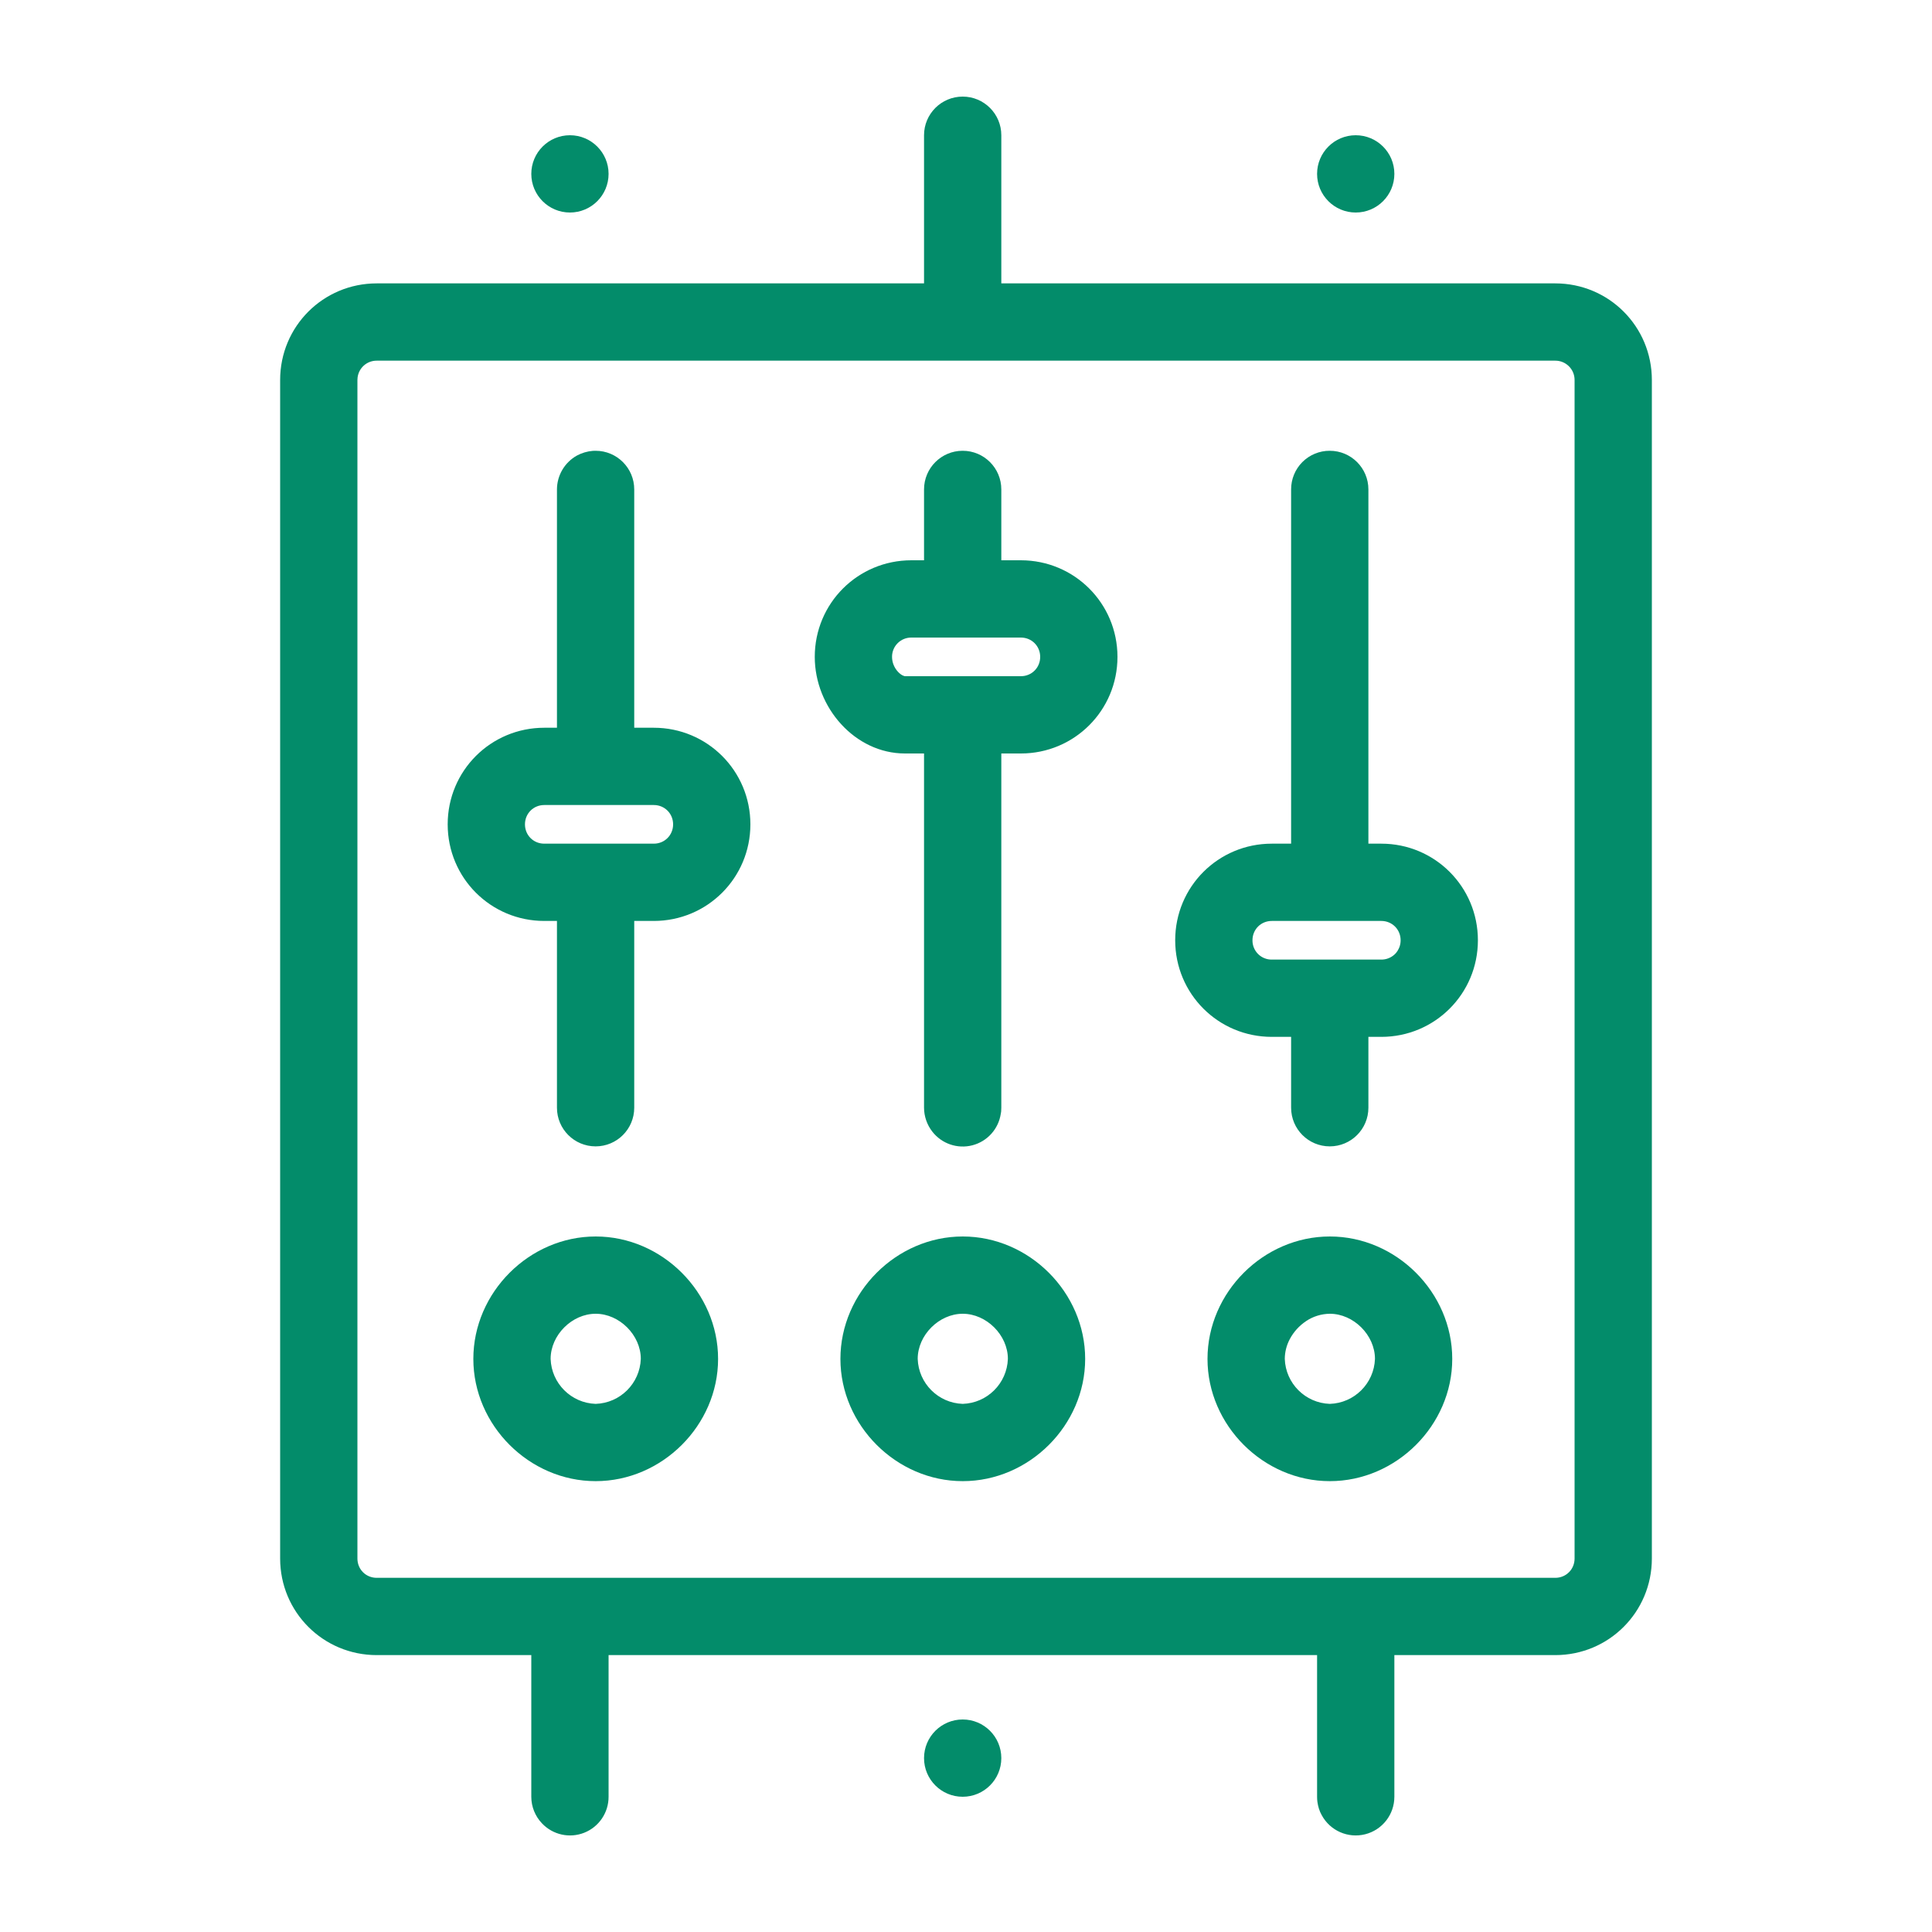
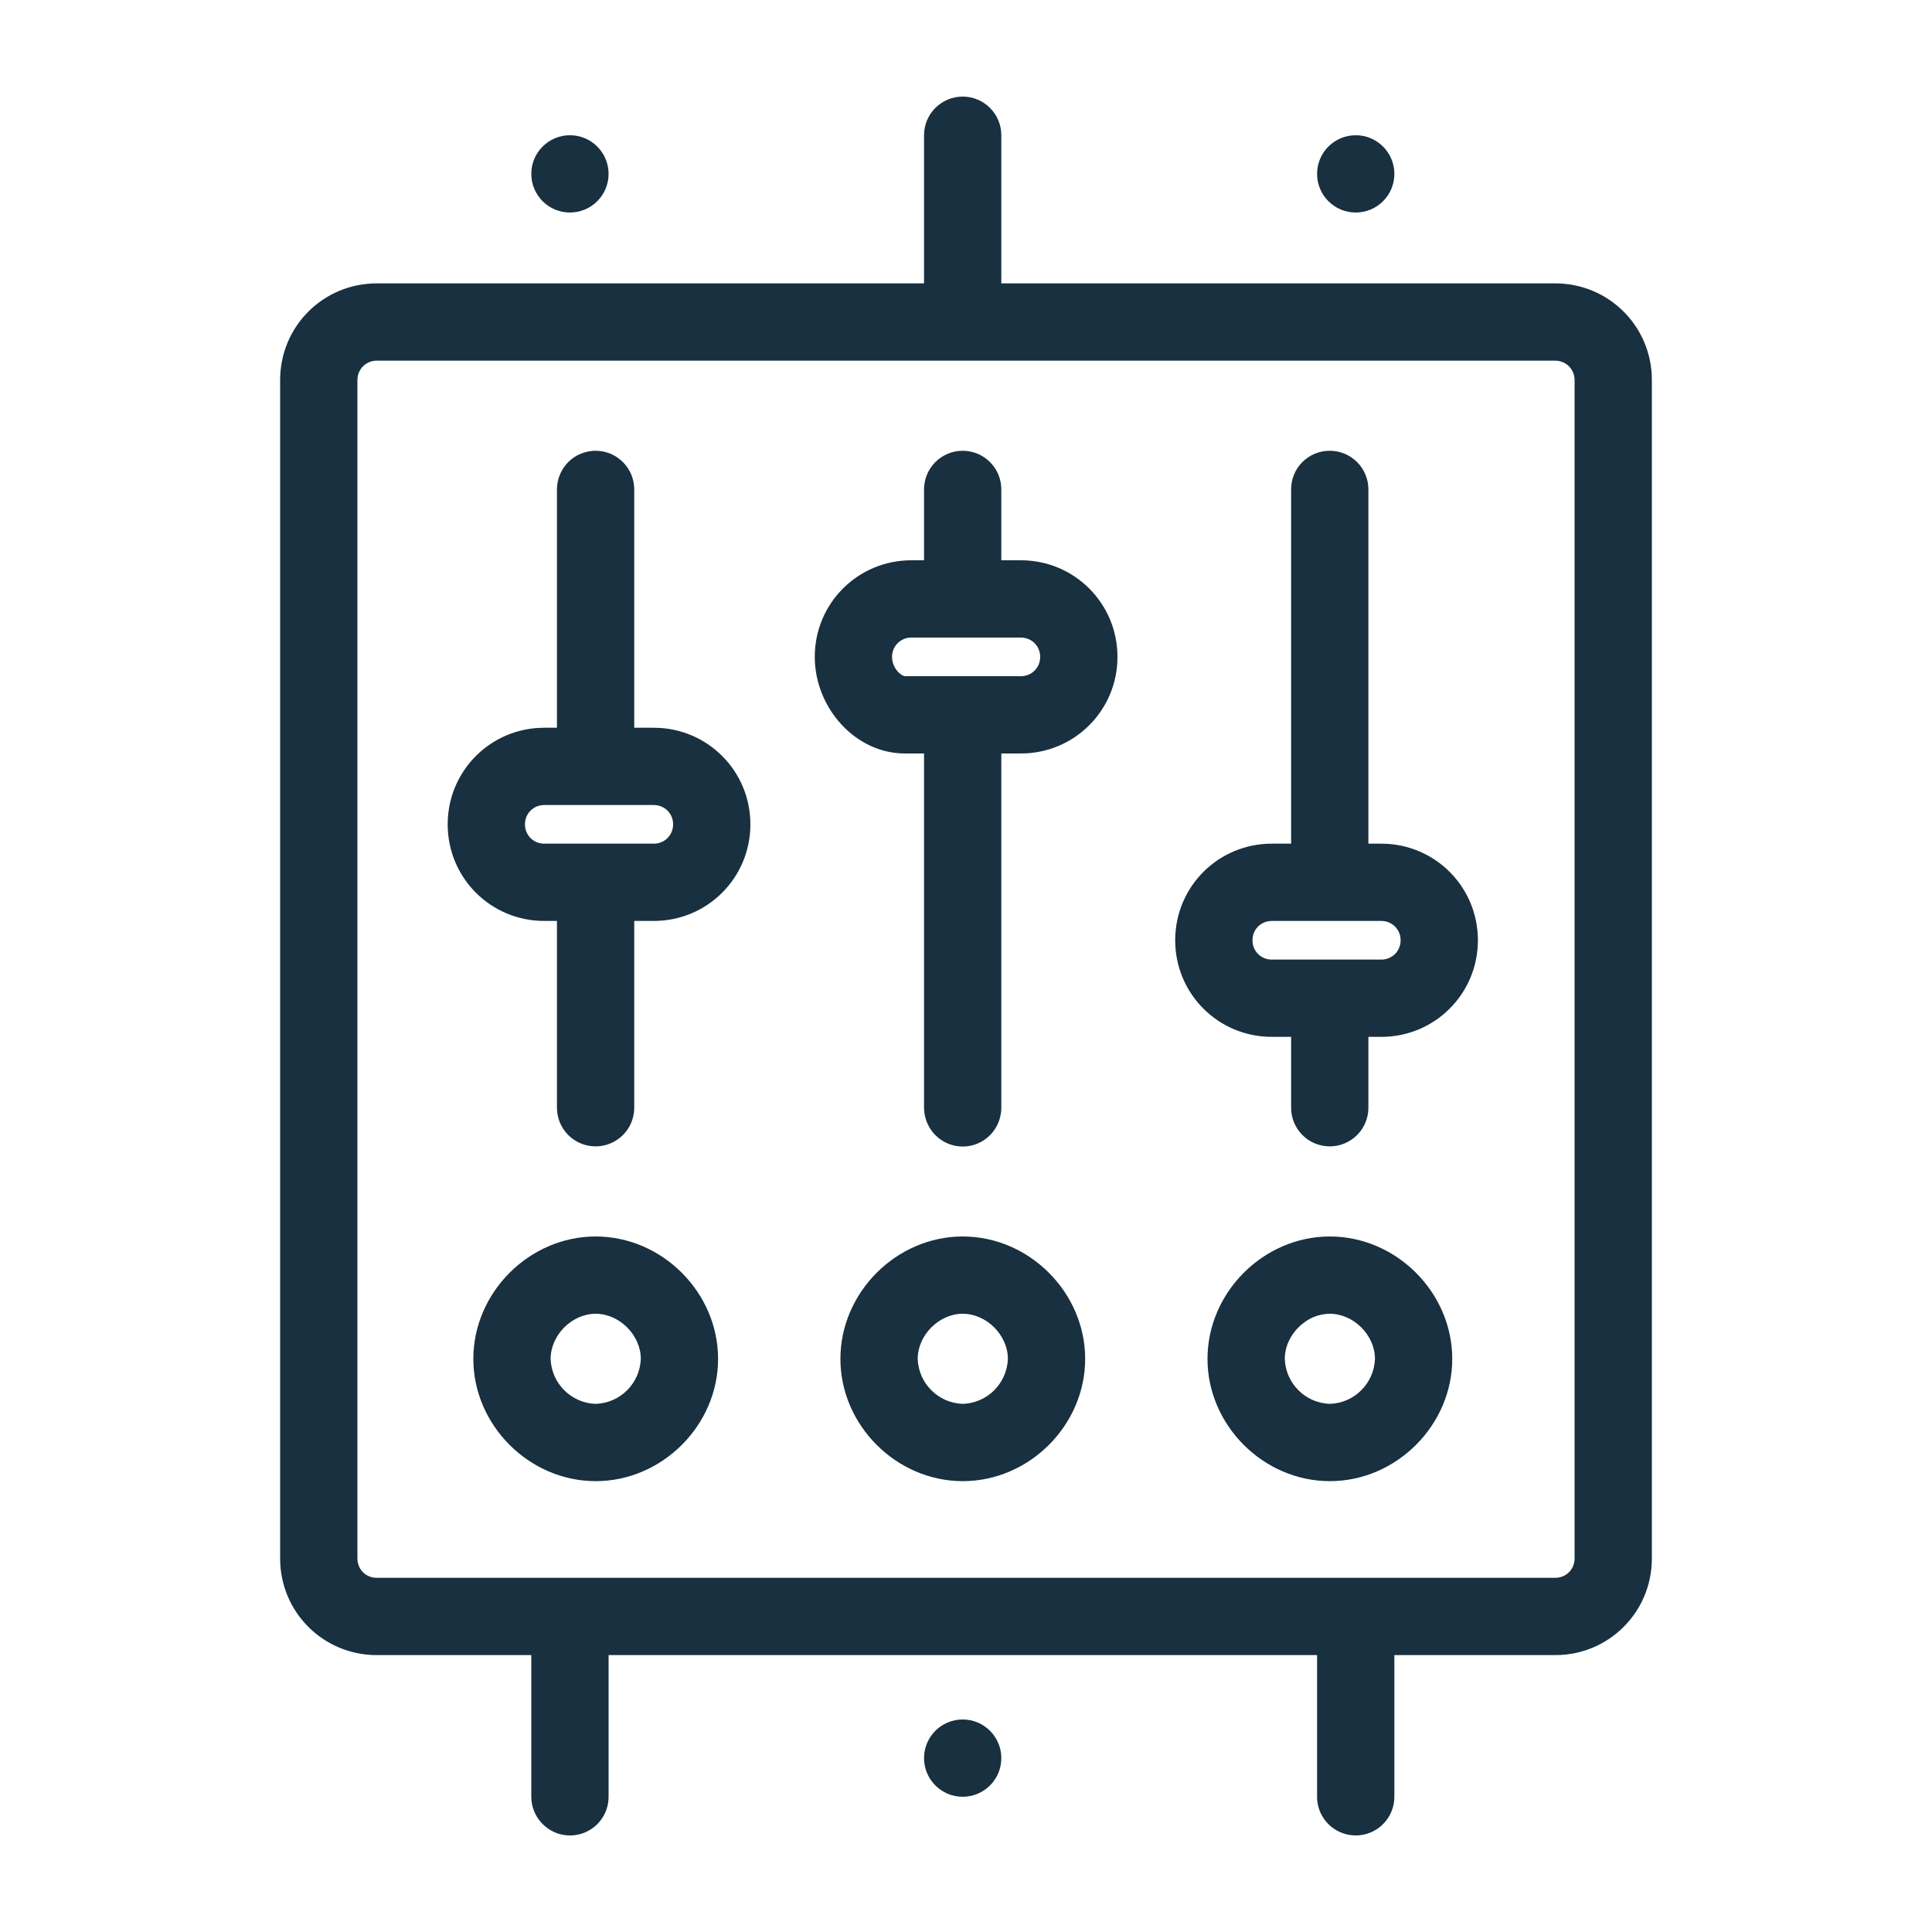
<svg width="25" height="25" viewBox="0 0 25 25" fill="none">
  <g id="control_room">
-     <g id="iconSuccess" fill="#038C6A">
+     <g id="iconSuccess" fill="#18303F">
      <path fill-rule="evenodd" clip-rule="evenodd" d="M8.207 6.333a.5.5 0 0 0-.5-.5l-.036.001a.525.525 0 0 0-.206.061.504.504 0 0 0-.258.438v3.084h-.164c-.693 0-1.25.557-1.25 1.25s.557 1.25 1.25 1.25h.164v2.417a.5.5 0 1 0 1 0v-2.417h.253c.692 0 1.25-.557 1.25-1.25s-.558-1.25-1.25-1.25h-.253V6.333Zm.253 4.584c.14 0 .25-.11.25-.25s-.11-.25-.25-.25H7.043c-.141 0-.25.11-.25.25s.109.25.25.25H8.46ZM11.957 9.75v4.584a.507.507 0 0 0 .107.309.498.498 0 0 0 .886-.23l.005-.03a.49.49 0 0 0 .002-.05V9.75h.253c.692 0 1.25-.557 1.25-1.25s-.558-1.25-1.25-1.25h-.253v-.917a.5.5 0 0 0-1 0v.917h-.164c-.693 0-1.25.557-1.25 1.25 0 .654.52 1.25 1.167 1.25h.247Zm-.338-1.058c.049.054.091.058.091.058h1.5c.14 0 .25-.11.25-.25s-.11-.25-.25-.25h-1.417a.248.248 0 0 0-.25.25c0 .074.03.142.076.192ZM16.707 14.334v-.917h-.25c-.693 0-1.25-.557-1.25-1.25s.557-1.25 1.25-1.25h.25V6.333a.498.498 0 0 1 .5-.5.5.5 0 0 1 .5.5v4.584h.167c.692 0 1.25.557 1.25 1.25s-.558 1.25-1.25 1.25h-.167v.917a.5.5 0 1 1-1 0Zm1.417-2.167a.255.255 0 0 1-.013.081l-.01.025a.256.256 0 0 1-.037.059l-.02.02a.25.25 0 0 1-.17.065h-1.417a.247.247 0 0 1-.25-.25c0-.14.109-.25.25-.25h1.417c.14 0 .25.11.25.25ZM17.208 16c-.859 0-1.583.724-1.583 1.584 0 .859.724 1.582 1.583 1.582.86 0 1.584-.723 1.584-1.582 0-.86-.724-1.584-1.584-1.584Zm-.309 1.096a.564.564 0 0 1 .309-.096c.307 0 .584.276.584.584a.604.604 0 0 1-.584.582.603.603 0 0 1-.583-.582.55.55 0 0 1 .065-.256.635.635 0 0 1 .21-.232ZM12.458 16c-.859 0-1.583.724-1.583 1.584 0 .859.724 1.582 1.583 1.582.86 0 1.584-.723 1.584-1.582 0-.86-.724-1.584-1.584-1.584Zm-.583 1.584c0-.308.276-.584.583-.584.307 0 .584.276.584.584a.604.604 0 0 1-.584.582.603.603 0 0 1-.583-.582ZM7.708 16c-.859 0-1.583.724-1.583 1.584 0 .859.724 1.582 1.583 1.582.86 0 1.584-.723 1.584-1.582 0-.86-.724-1.584-1.584-1.584Zm-.583 1.584c0-.308.276-.584.583-.584.307 0 .584.276.584.584a.604.604 0 0 1-.584.582.603.603 0 0 1-.583-.582Z" />
      <path fill-rule="evenodd" clip-rule="evenodd" d="M12.457 1.25a.5.5 0 0 1 .5.5v1.917h7.168c.693 0 1.25.557 1.25 1.25v15.25c0 .693-.557 1.25-1.25 1.25h-2.082v1.833a.5.5 0 0 1-.94.238l-.02-.04a.49.49 0 0 1-.028-.088l-.008-.045a.507.507 0 0 1-.004-.065v-1.833H7.875v1.833a.499.499 0 0 1-.862.344.499.499 0 0 1-.138-.344v-1.833h-2c-.693 0-1.25-.557-1.25-1.25V4.917c0-.693.557-1.25 1.25-1.25h7.082V1.75a.5.5 0 0 1 .5-.5ZM4.875 4.667a.248.248 0 0 0-.248.219l-.002.031v15.25c0 .14.109.25.25.25h15.25c.14 0 .25-.11.25-.25V4.917a.249.249 0 0 0-.25-.25H4.875Z" />
      <path d="M7.875 2.25a.5.5 0 1 1-1 0 .5.5 0 0 1 1 0ZM12.957 22.75a.5.5 0 1 1-1 0 .5.5 0 0 1 1 0ZM18.043 2.25a.5.5 0 1 1-1 0 .5.5 0 0 1 1 0Z" />
    </g>
  </g>
</svg>
